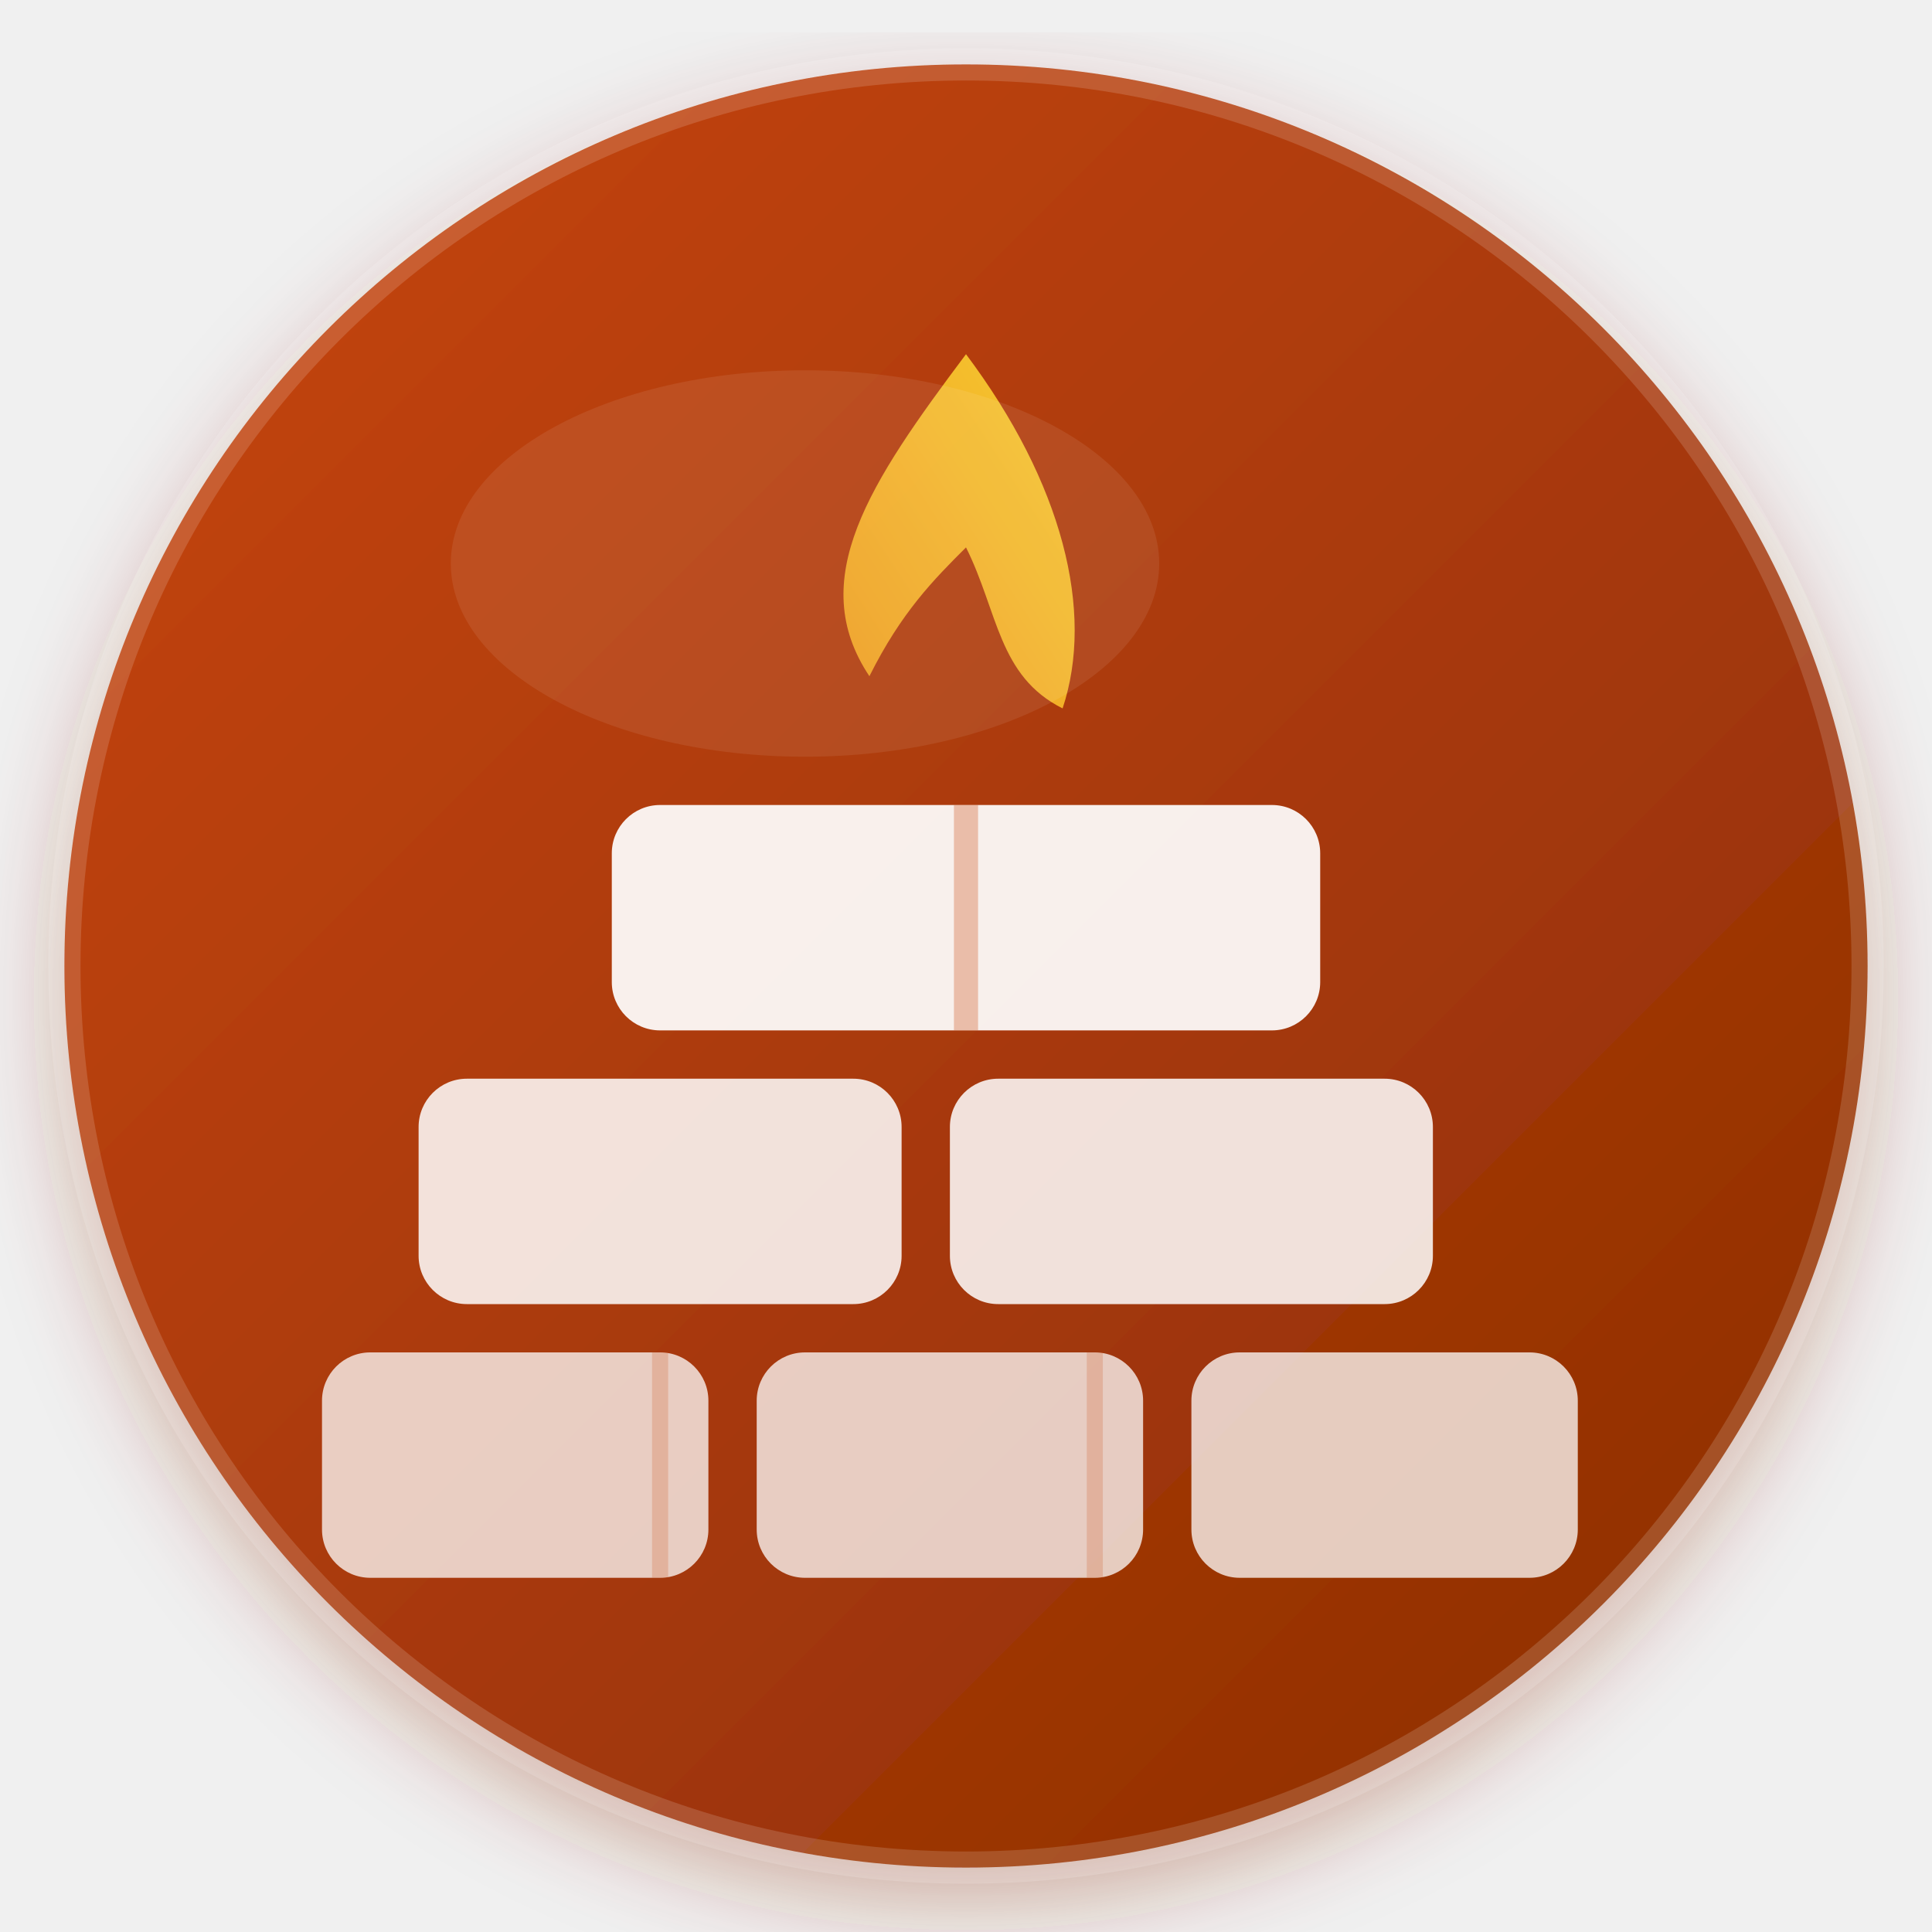
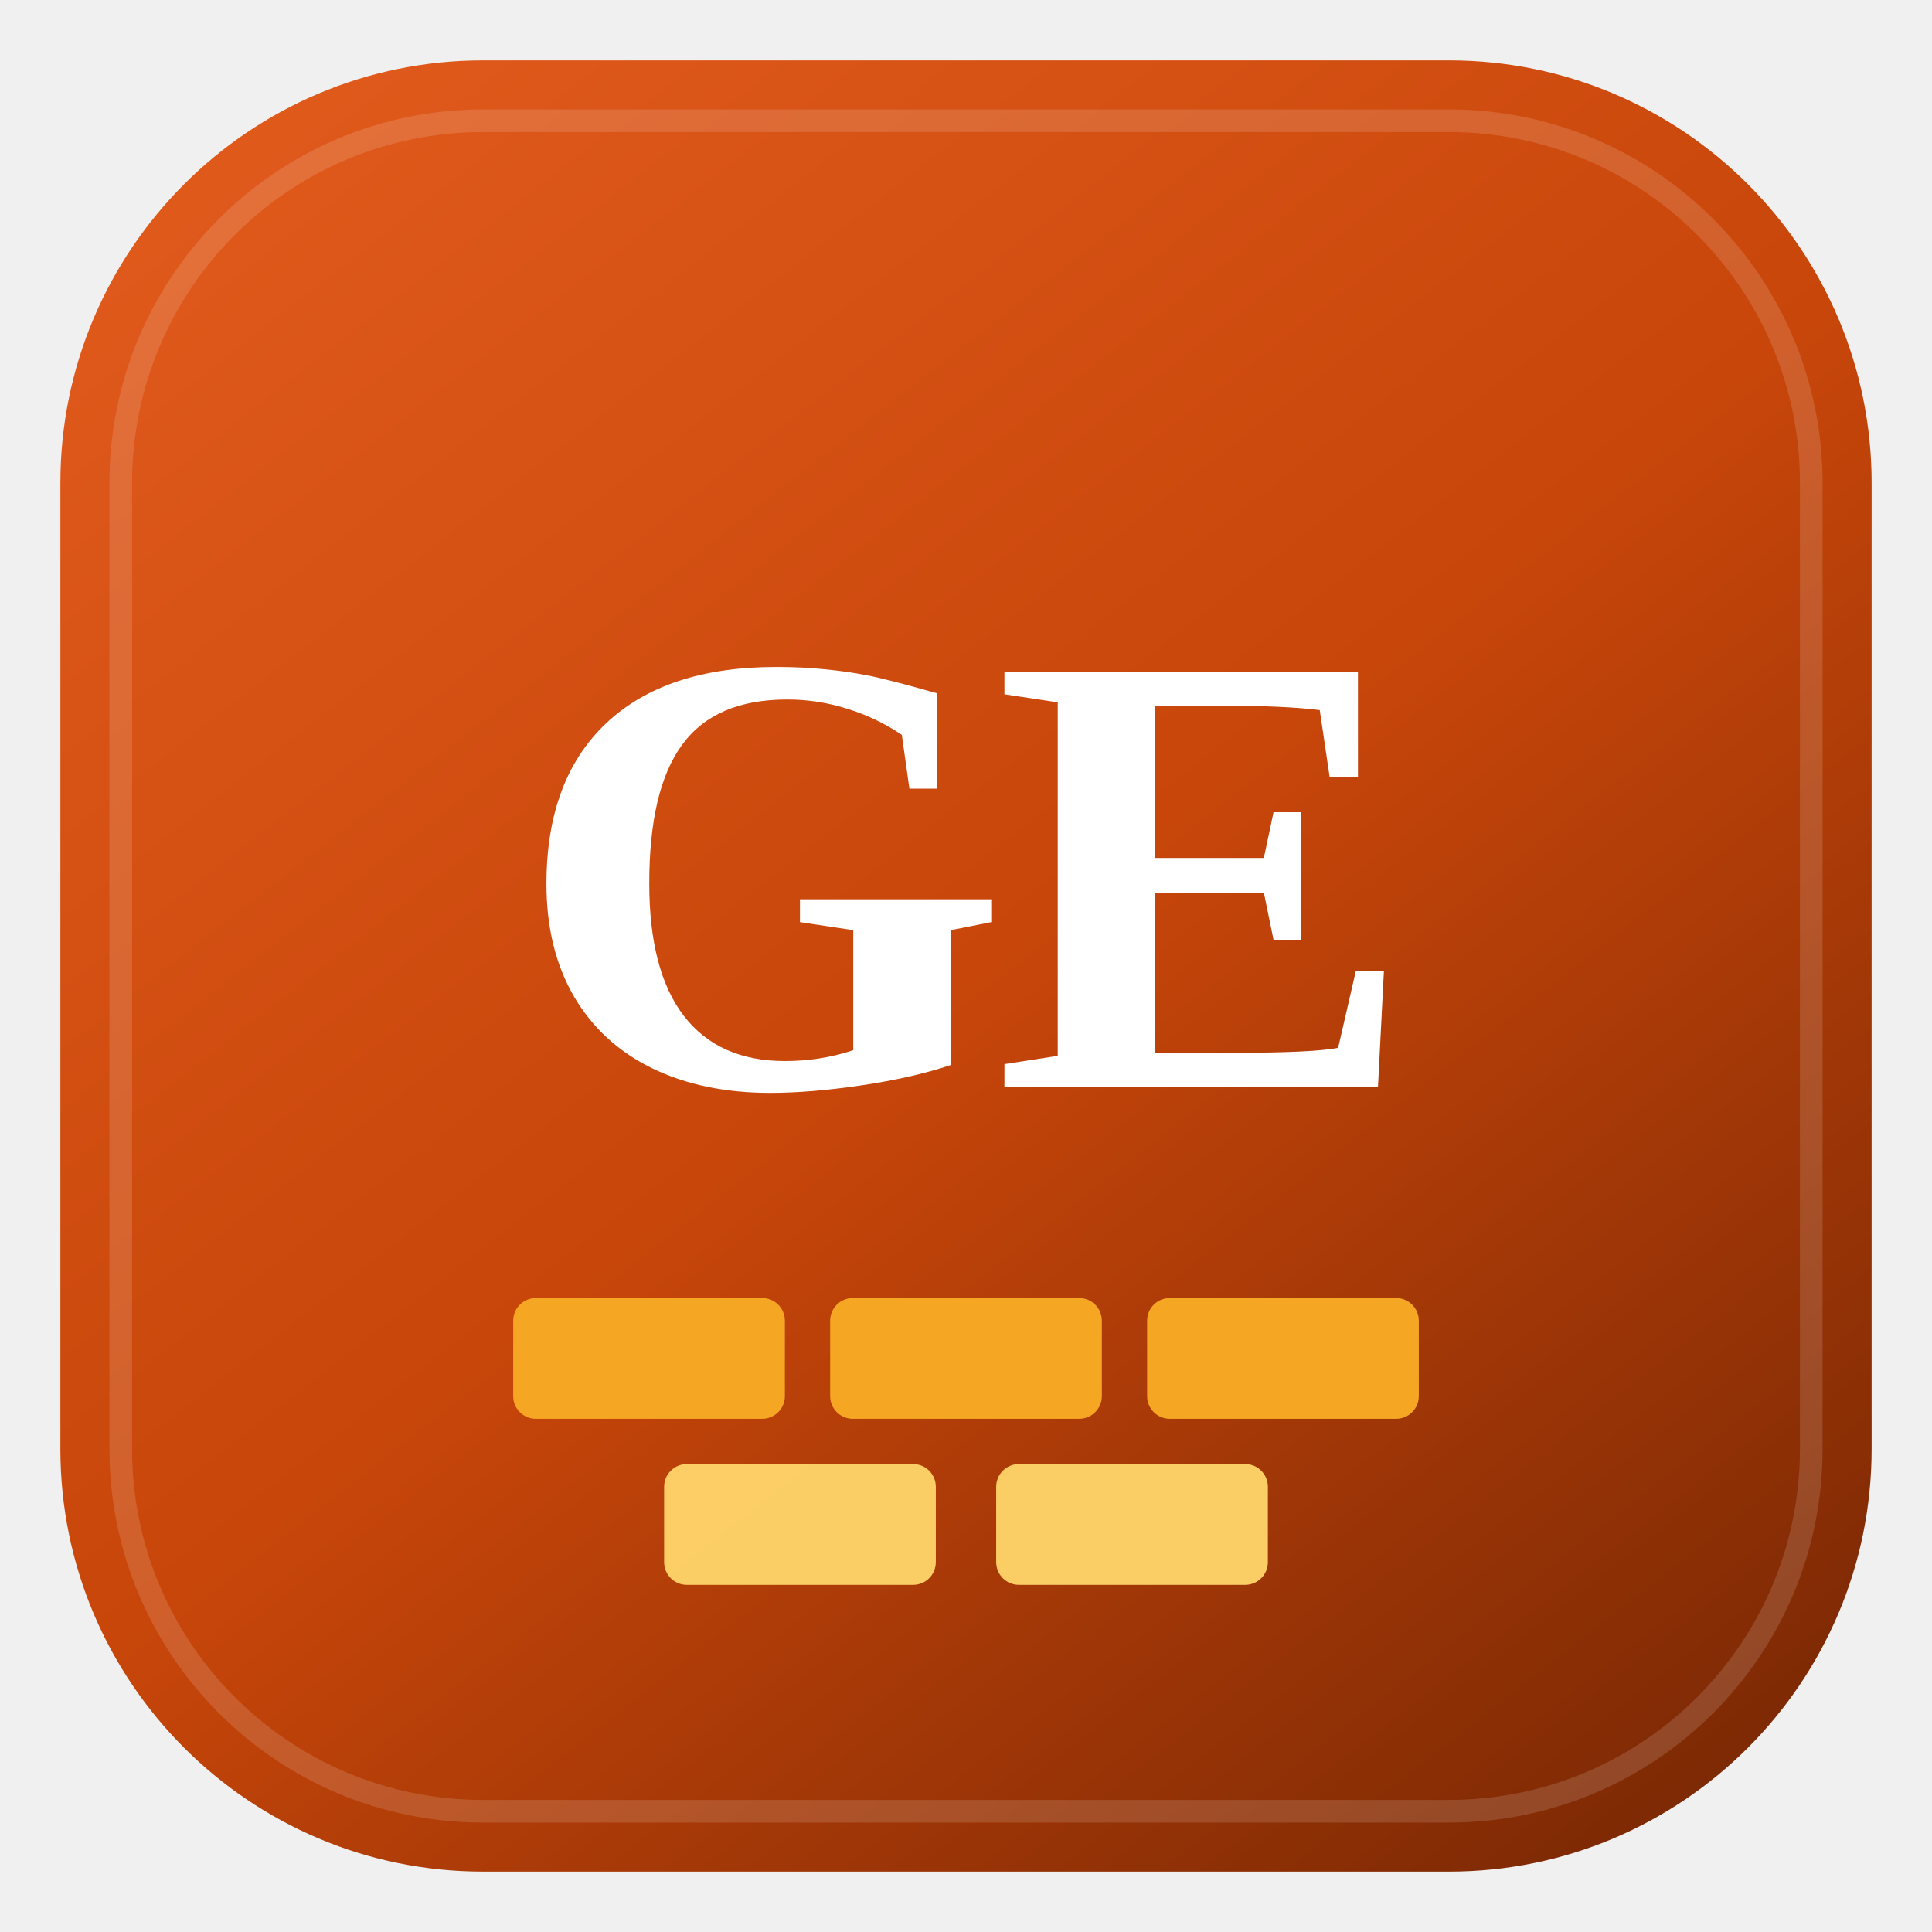
- <svg xmlns="http://www.w3.org/2000/svg" viewBox="0 0 120 120" width="120" height="120" role="img" aria-label="Gurukripa Bricks Logo">
+ <svg xmlns="http://www.w3.org/2000/svg" viewBox="0 0 128 128" width="128" height="128" role="img" aria-label="Gurukripa Ent Udyog">
  <defs>
-     <linearGradient id="brickGrad" x1="0%" y1="0%" x2="100%" y2="100%">
-       <stop offset="0%" style="stop-color:#C8460A;stop-opacity:1" />
-       <stop offset="100%" style="stop-color:#8B2E05;stop-opacity:1" />
+     <linearGradient id="ge-bg" x1="12%" y1="0%" x2="90%" y2="100%">
+       <stop offset="0%" stop-color="#E05A1C" />
+       <stop offset="50%" stop-color="#C8460A" />
+       <stop offset="100%" stop-color="#7A2804" />
    </linearGradient>
-     <linearGradient id="flameGrad" x1="0%" y1="100%" x2="100%" y2="0%">
-       <stop offset="0%" style="stop-color:#F5A623;stop-opacity:1" />
-       <stop offset="100%" style="stop-color:#FDD835;stop-opacity:1" />
-     </linearGradient>
-     <filter id="shadow" x="-10%" y="-10%" width="120%" height="120%">
-       <feDropShadow dx="0" dy="2" stdDeviation="3" flood-color="rgba(139,46,5,0.35)" />
-     </filter>
  </defs>
-   <circle cx="60" cy="60" r="56" fill="url(#brickGrad)" filter="url(#shadow)" />
-   <circle cx="60" cy="60" r="56" fill="none" stroke="rgba(255,255,255,0.15)" stroke-width="2" />
-   <path d="M60 22 C54 30 50 36 54 42 C56 38 58 36 60 34 C62 38 62 42 66 44 C68 38 66 30 60 22Z" fill="url(#flameGrad)" opacity="0.9" />
-   <rect x="38" y="50" width="44" height="14" rx="3" fill="rgba(255,255,255,0.92)" />
-   <line x1="60" y1="50" x2="60" y2="64" stroke="rgba(200,70,10,0.3)" stroke-width="1.5" />
-   <rect x="26" y="67" width="30" height="14" rx="3" fill="rgba(255,255,255,0.85)" />
-   <rect x="59" y="67" width="30" height="14" rx="3" fill="rgba(255,255,255,0.85)" />
-   <rect x="20" y="84" width="24" height="14" rx="3" fill="rgba(255,255,255,0.75)" />
-   <rect x="47" y="84" width="24" height="14" rx="3" fill="rgba(255,255,255,0.75)" />
-   <rect x="74" y="84" width="24" height="14" rx="3" fill="rgba(255,255,255,0.75)" />
-   <line x1="41" y1="84" x2="41" y2="98" stroke="rgba(200,70,10,0.2)" stroke-width="1" />
-   <line x1="68" y1="84" x2="68" y2="98" stroke="rgba(200,70,10,0.2)" stroke-width="1" />
-   <ellipse cx="50" cy="35" rx="22" ry="12" fill="rgba(255,255,255,0.08)" />
+   <rect x="4" y="4" width="120" height="120" rx="28" fill="url(#ge-bg)" />
+   <rect x="8" y="8" width="112" height="112" rx="24" fill="none" stroke="rgba(255,255,255,0.14)" stroke-width="1.5" />
+   <text x="64" y="72" text-anchor="middle" font-family="Georgia, 'Times New Roman', serif" font-size="42" font-weight="700" fill="#FFFFFF" letter-spacing="-1">GE</text>
+   <g fill="#F5A623">
+     <rect x="34" y="86" width="18" height="8" rx="1.5" />
+     <rect x="55" y="86" width="18" height="8" rx="1.5" />
+     <rect x="76" y="86" width="18" height="8" rx="1.5" />
+   </g>
+   <g fill="#FFD56A" opacity="0.95">
+     <rect x="44" y="97" width="18" height="8" rx="1.5" />
+     <rect x="66" y="97" width="18" height="8" rx="1.5" />
+   </g>
</svg>
